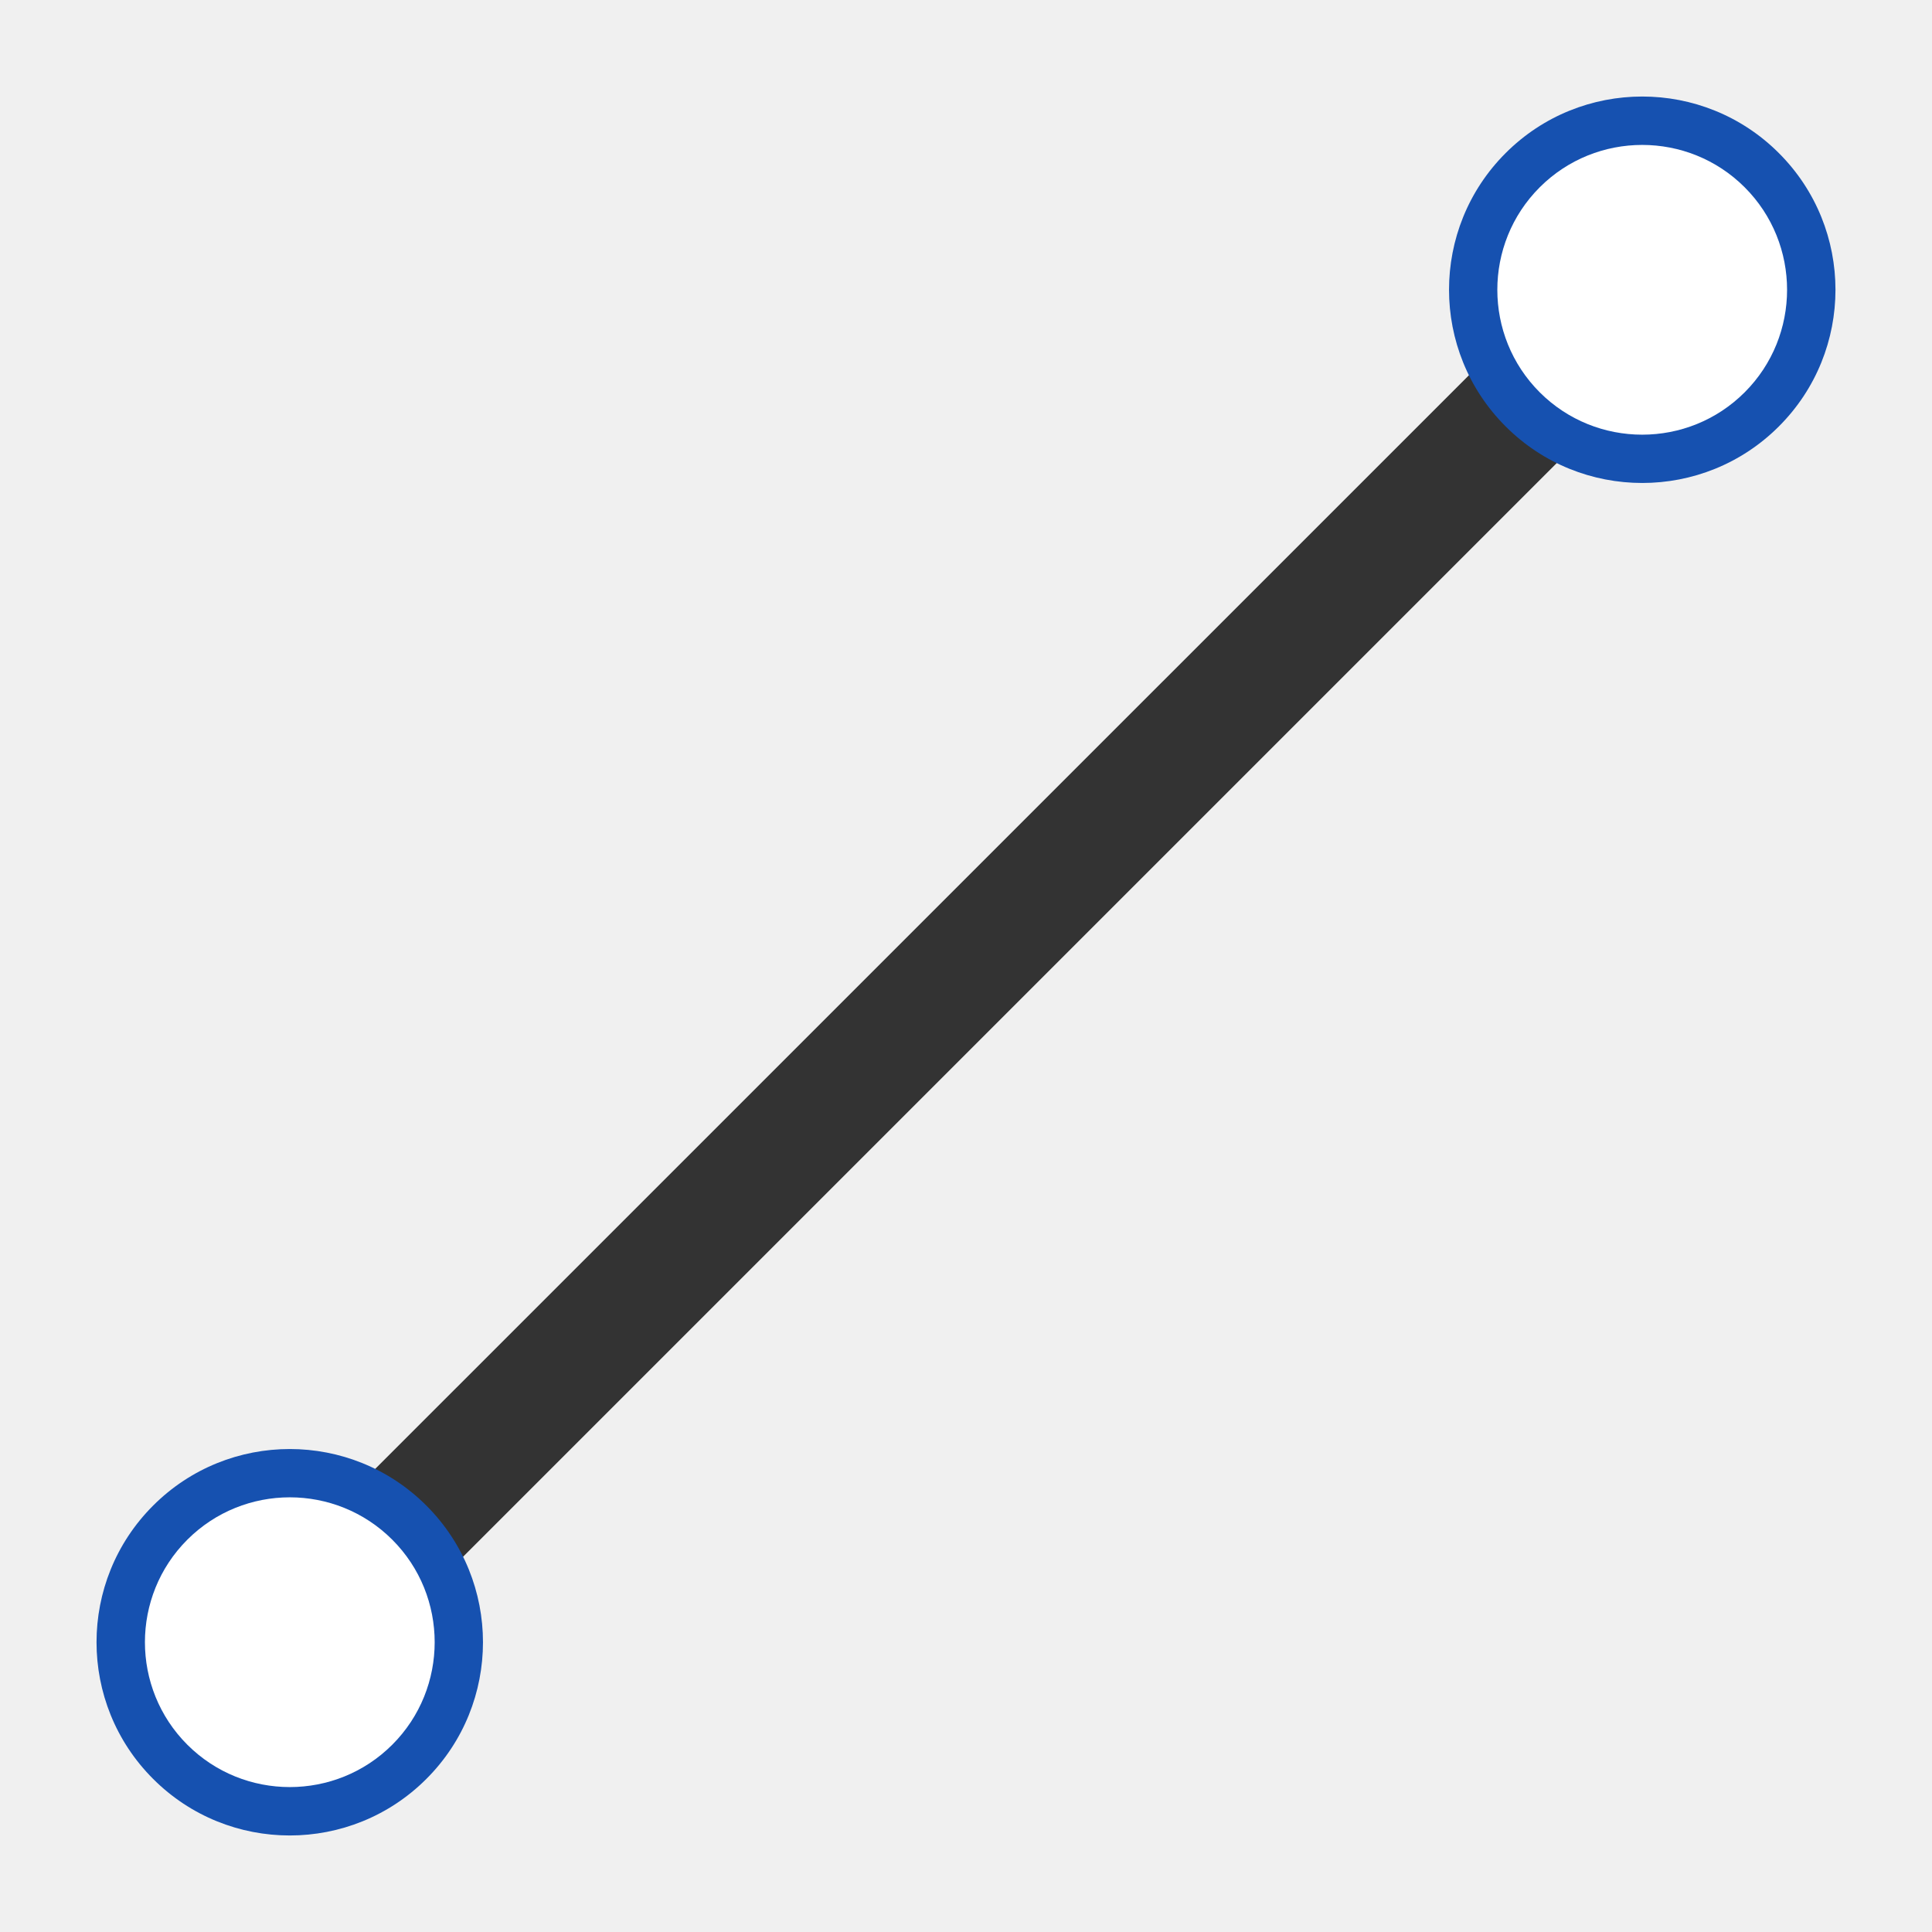
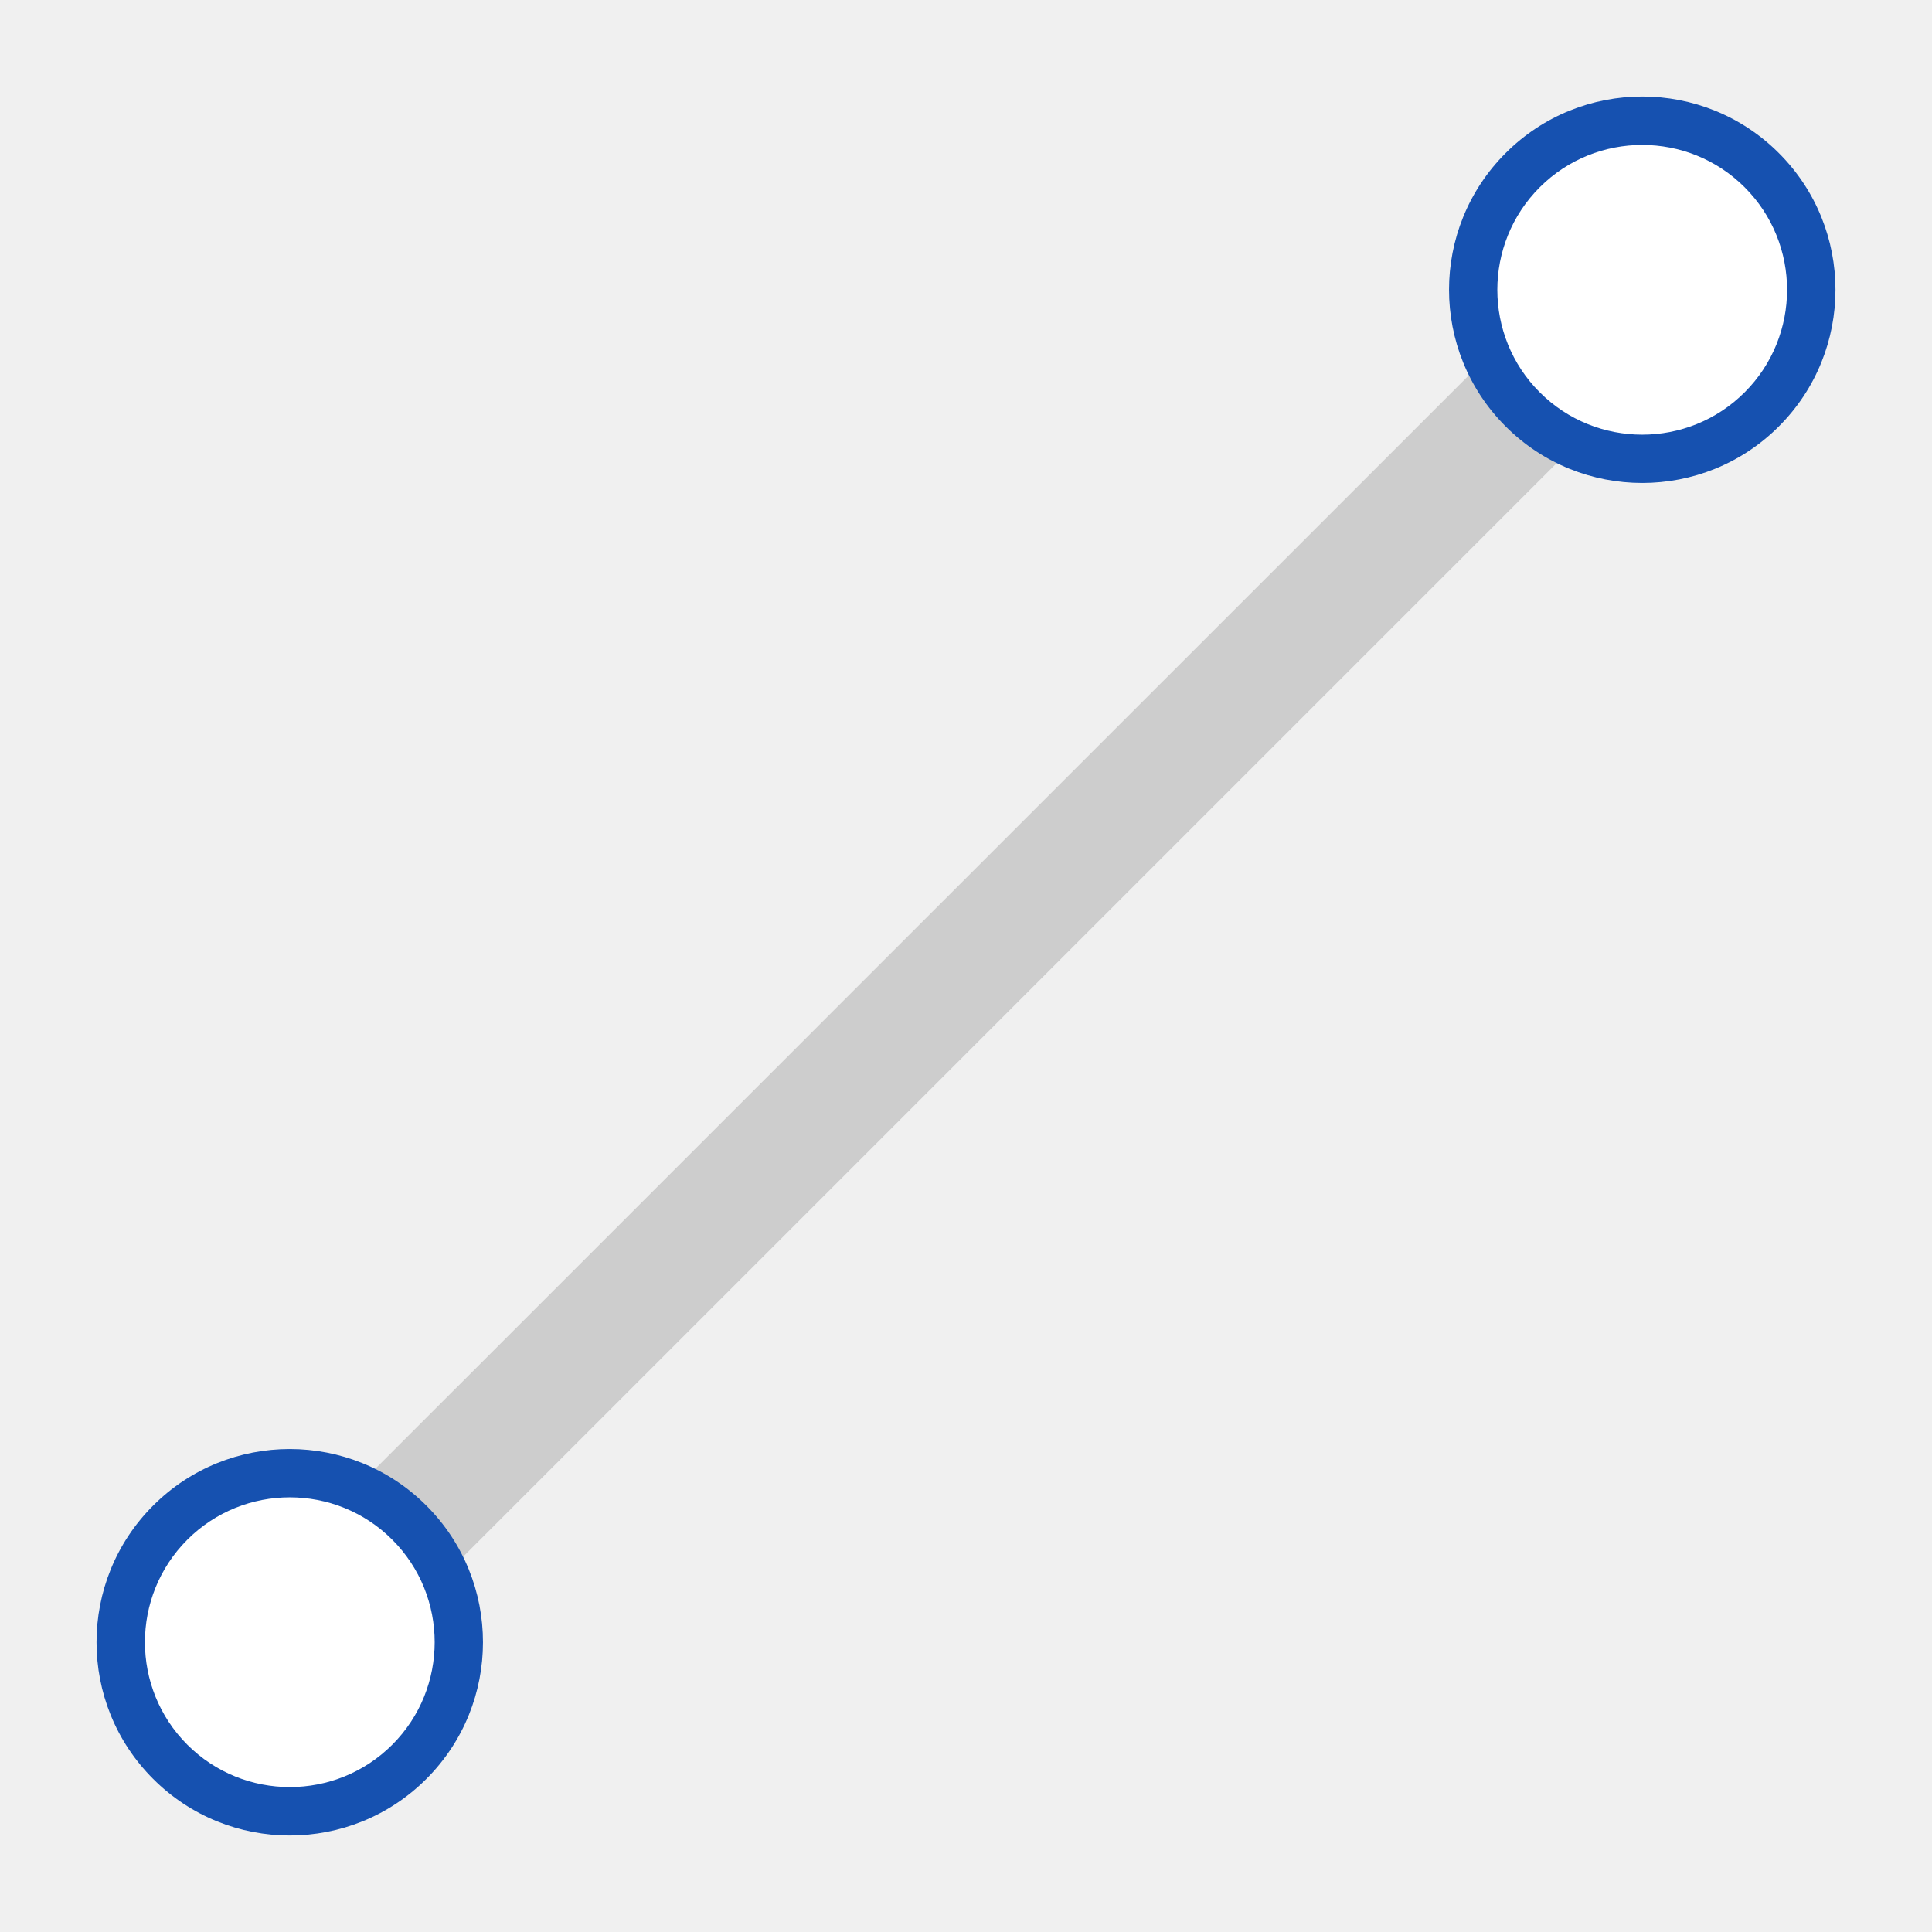
<svg xmlns="http://www.w3.org/2000/svg" viewBox="0 0 20 20">
-   <path d="M3.597 17.312L17.312 3.597l-.909-.909L2.688 16.402l.909.909z" fill="#333333" />
+   <path d="M3.597 17.312L17.312 3.597l-.909-.909L2.688 16.402l.909.909z" fill="#CDCDCD" />
  <g fill="#1651B0">
    <path d="M15.586 4.414c.78.781 2.049.781 2.829 0 .781-.78.781-2.049 0-2.829-.78-.781-2.049-.781-2.829 0-.781.78-.781 2.049 0 2.829zM4.414 15.586c.781.78.781 2.049 0 2.829-.78.781-2.049.781-2.829 0-.781-.78-.781-2.049 0-2.829.78-.781 2.049-.781 2.829 0z" />
  </g>
  <g fill="#FFFFFF">
    <path d="M18.061 4.061c-.585.585-1.537.585-2.122 0-.585-.585-.585-1.537 0-2.122.585-.585 1.537-.585 2.122 0 .585.585.585 1.537 0 2.122zM4.061 15.939c-.585-.585-1.537-.585-2.122 0-.585.585-.585 1.537 0 2.122.585.585 1.537.585 2.122 0 .585-.585.585-1.537 0-2.122z" />
  </g>
</svg>
